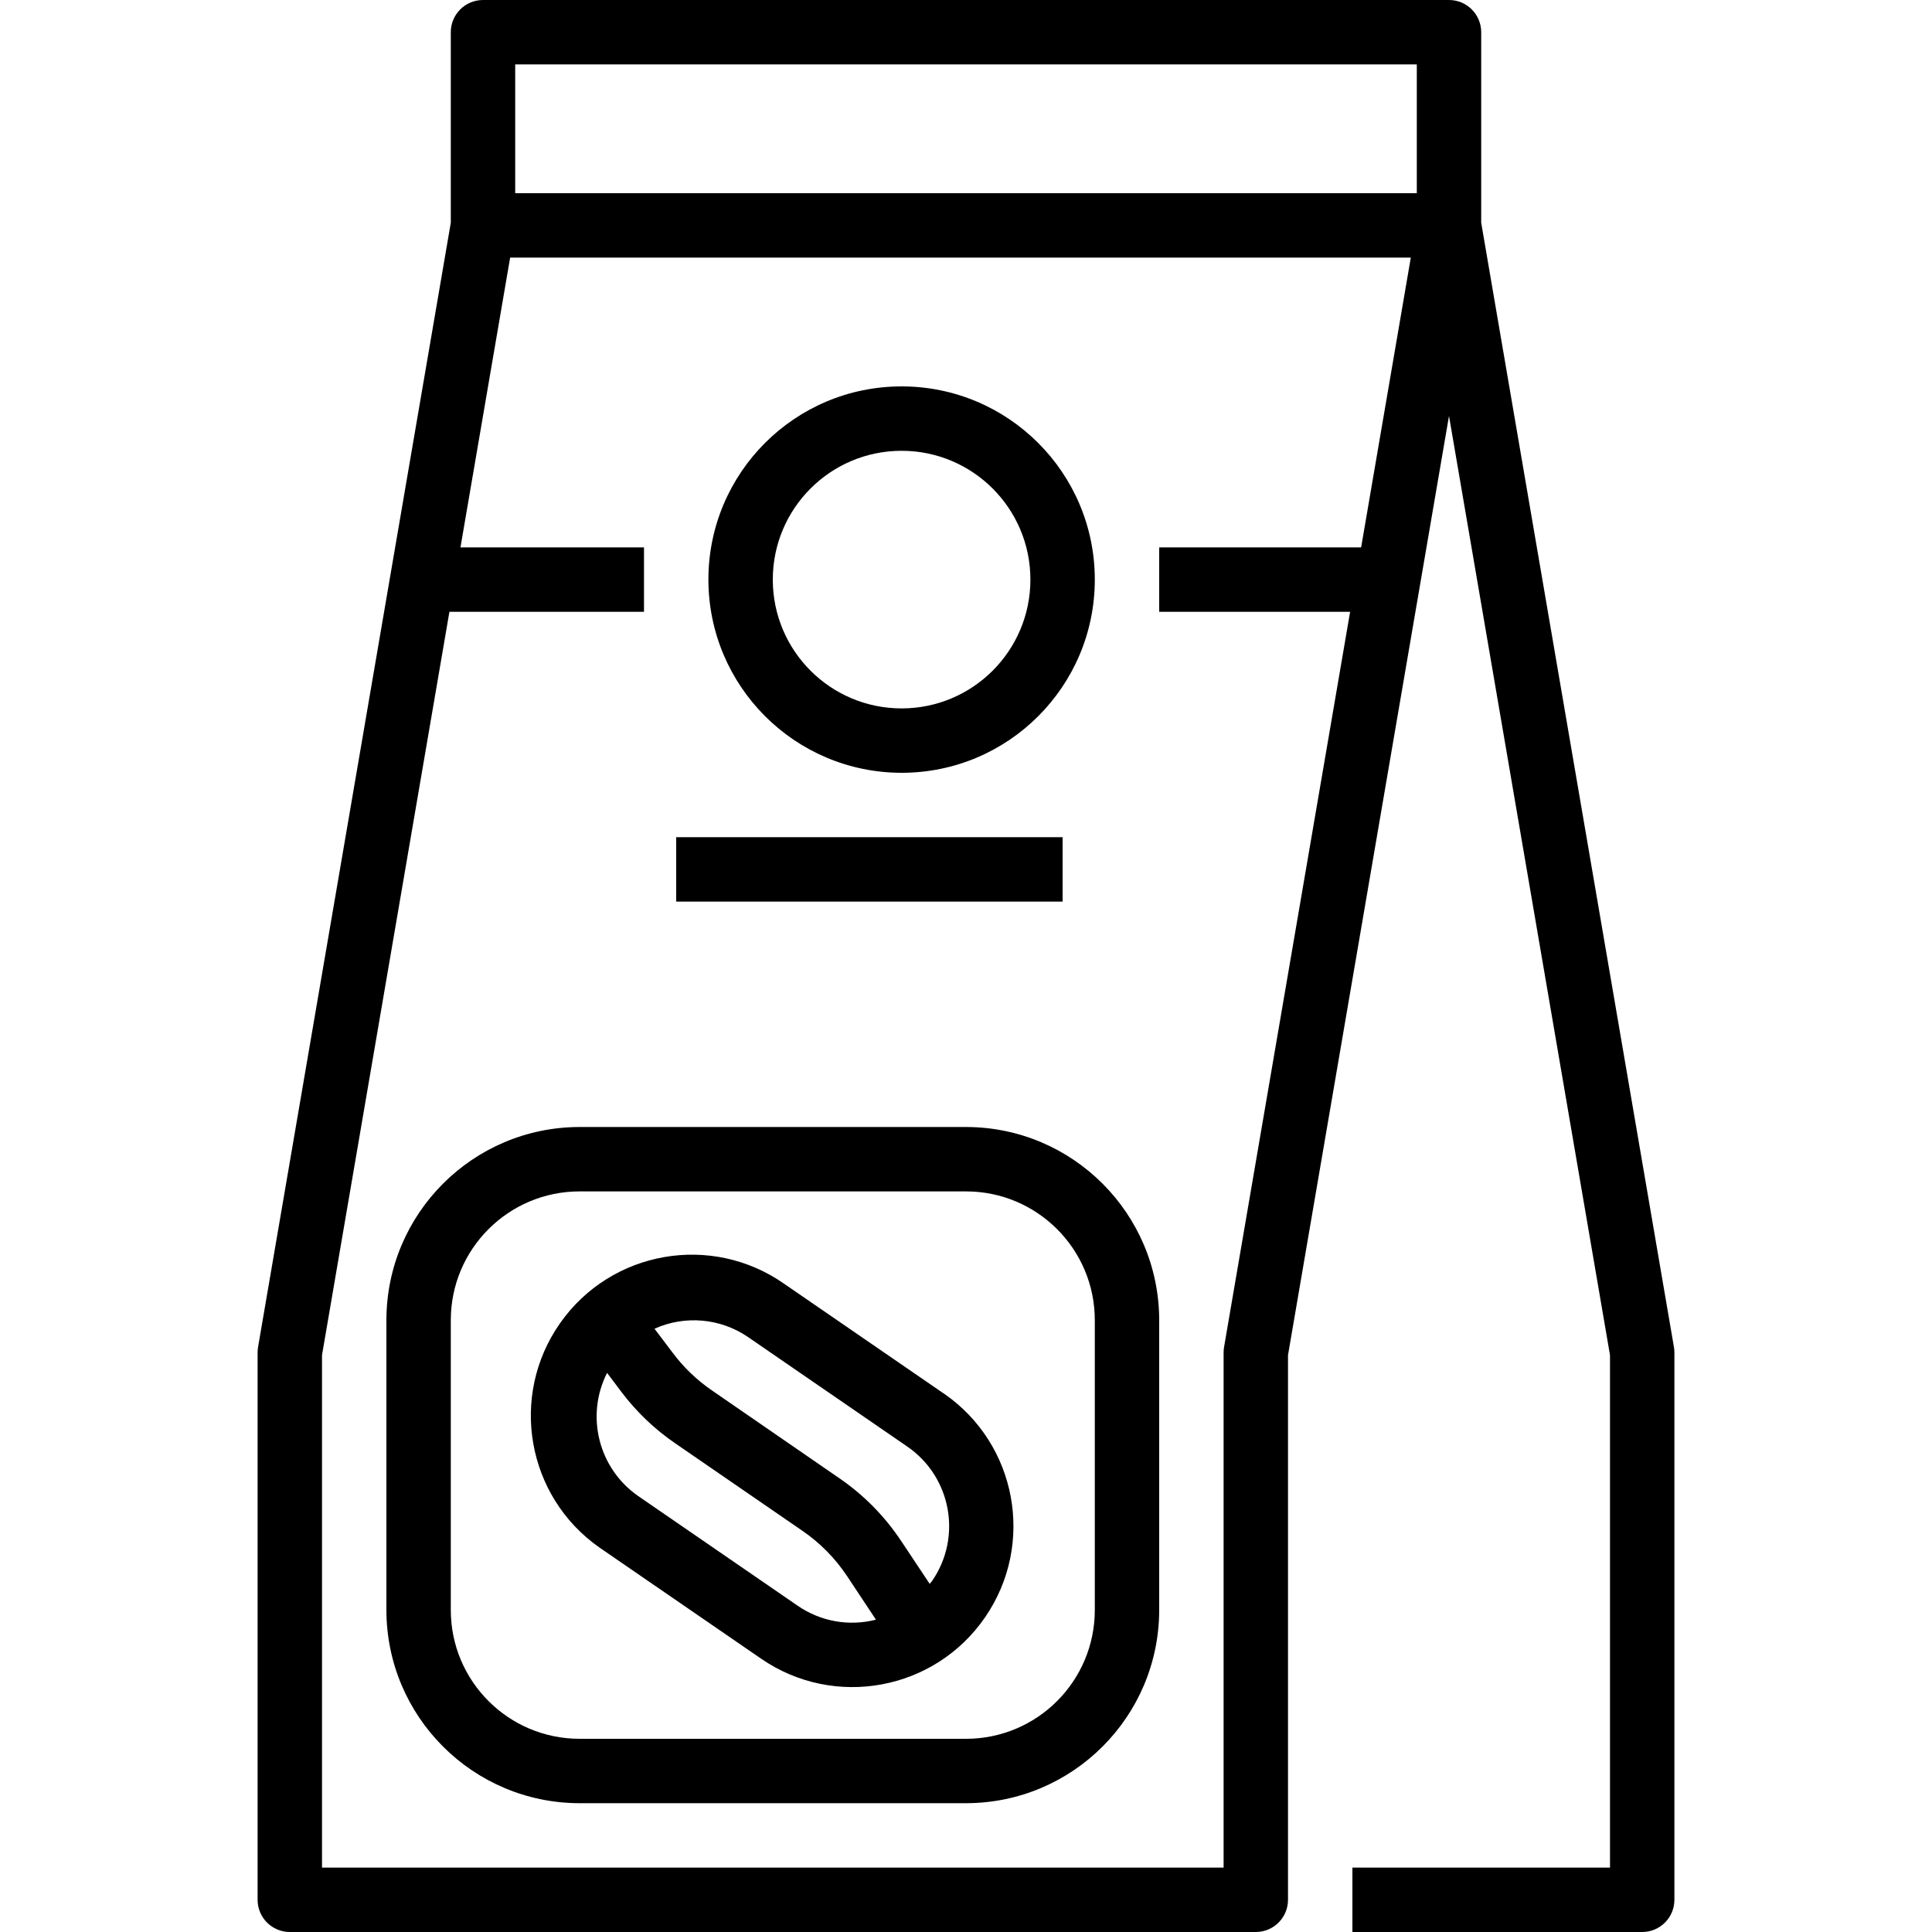
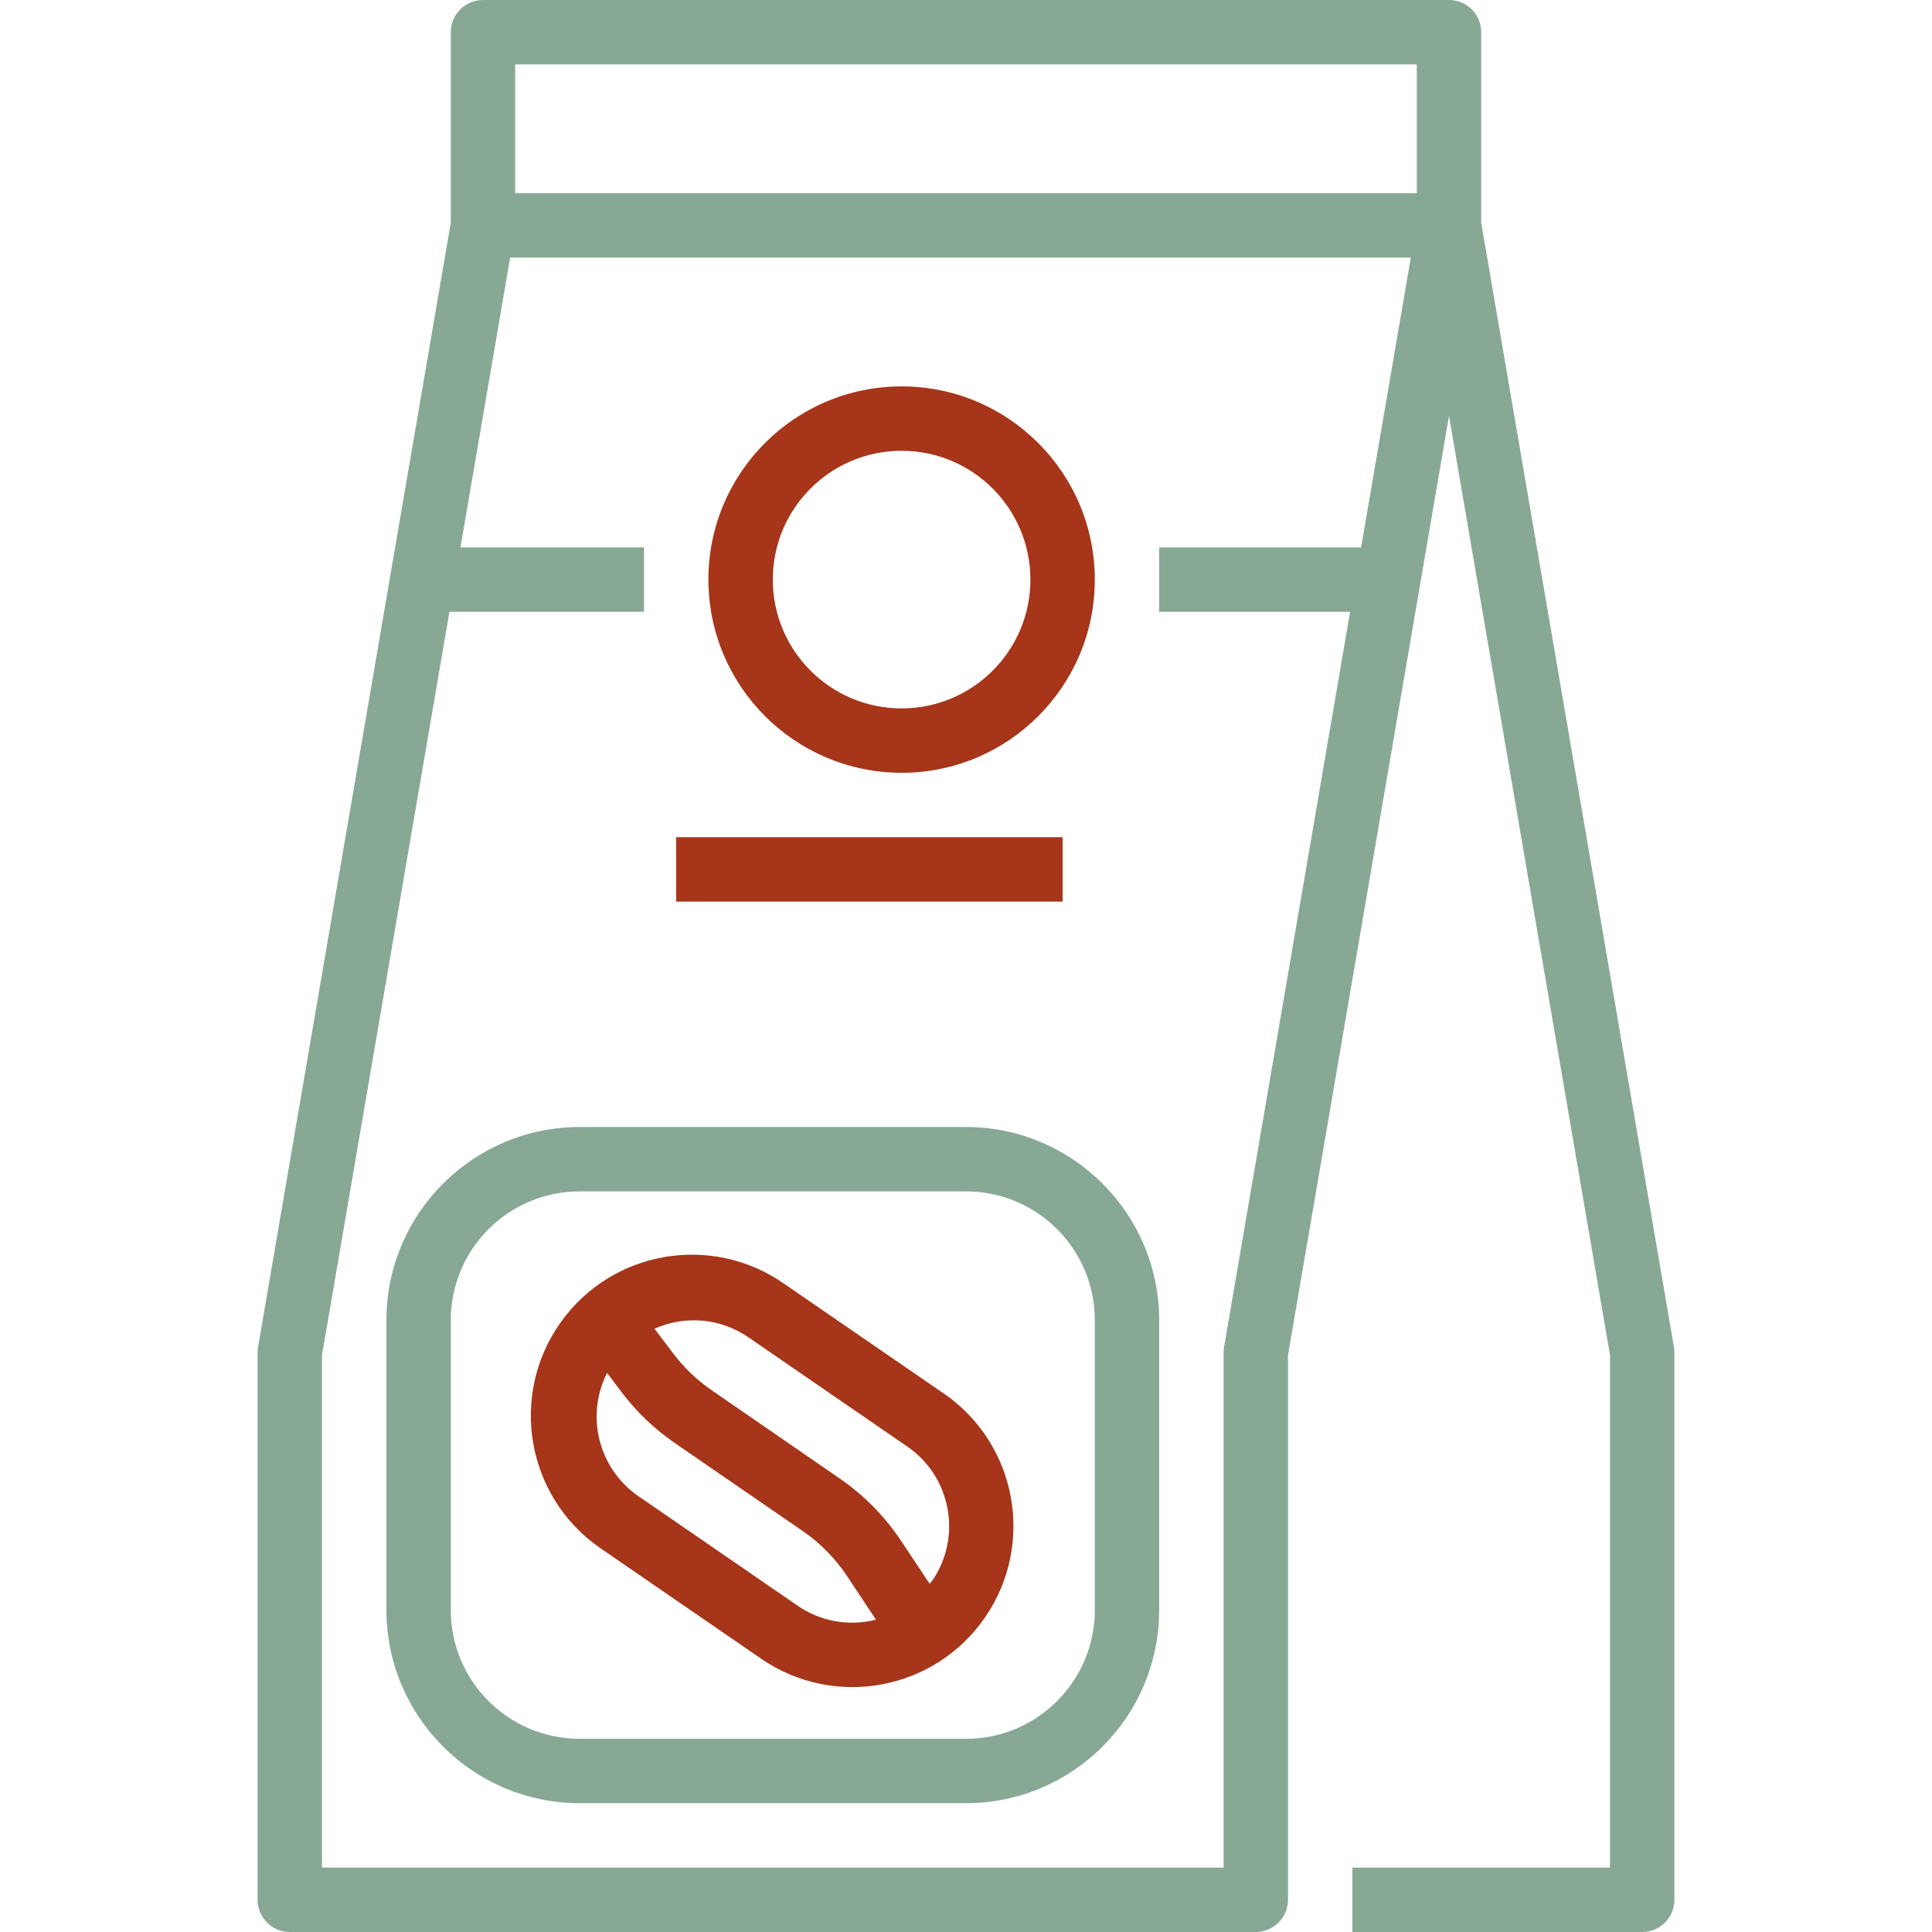
<svg xmlns="http://www.w3.org/2000/svg" version="1.1" id="Capa_1" x="0px" y="0px" viewBox="0 0 480 480" style="enable-background:new 0 0 480 480;" xml:space="preserve">
  <g>
    <g>
-       <path d="M415.88,334.648L368,55.336V8c0-4.418-3.582-8-8-8H120c-4.418,0-8,3.582-8,8v47.336L64.12,334.648    C64.04,335.094,64,335.547,64,336v136c0,4.418,3.582,8,8,8h240c4.418,0,8-3.582,8-8V336.68l40-233.336l40,233.336V464h-64v16h72    c4.418,0,8-3.582,8-8V336C416,335.547,415.96,335.094,415.88,334.648z M338.168,136H288v16h47.432L304.12,334.648    c-0.08,0.446-0.12,0.899-0.12,1.352v128H80V336.68L111.656,152H160v-16h-45.6l12.344-72h223.768L338.168,136z M352,48H128V16h224    V48z" />
+       <path fill="#88a896" d="M415.88,334.648L368,55.336V8c0-4.418-3.582-8-8-8H120c-4.418,0-8,3.582-8,8v47.336L64.12,334.648    C64.04,335.094,64,335.547,64,336v136c0,4.418,3.582,8,8,8h240c4.418,0,8-3.582,8-8V336.68l40-233.336l40,233.336V464h-64v16h72    c4.418,0,8-3.582,8-8V336C416,335.547,415.96,335.094,415.88,334.648z M338.168,136H288v16h47.432L304.12,334.648    c-0.08,0.446-0.12,0.899-0.12,1.352v128H80V336.68L111.656,152H160v-16h-45.6l12.344-72h223.768L338.168,136z M352,48H128V16h224    V48z" />
    </g>
  </g>
  <g>
    <g>
-       <path d="M224,96c-26.51,0-48,21.49-48,48c0.026,26.499,21.501,47.974,48,48c26.51,0,48-21.49,48-48C272,117.49,250.51,96,224,96z     M224,176c-17.673,0-32-14.327-32-32s14.327-32,32-32c17.673,0,32,14.327,32,32S241.673,176,224,176z" />
+       <path fill="#a63519" d="M224,96c-26.51,0-48,21.49-48,48c0.026,26.499,21.501,47.974,48,48c26.51,0,48-21.49,48-48C272,117.49,250.51,96,224,96z     M224,176c-17.673,0-32-14.327-32-32s14.327-32,32-32c17.673,0,32,14.327,32,32S241.673,176,224,176z" />
    </g>
  </g>
  <g>
    <g>
-       <rect x="168" y="208" width="96" height="16" />
+       <rect fill="#a63519" x="168" y="208" width="96" height="16" />
    </g>
  </g>
  <g>
    <g>
-       <path d="M234.44,346.176v0.016l-39.56-27.2c-18.077-12.698-43.026-8.337-55.724,9.74c-12.698,18.077-8.337,43.026,9.74,55.724    c0.22,0.154,0.441,0.306,0.664,0.456l39.56,27.2c18.208,12.515,43.113,7.9,55.628-10.308    C257.263,383.596,252.648,358.691,234.44,346.176z M198.176,398.936l-39.552-27.2c-9.896-6.829-13.228-19.919-7.8-30.648    l3.568,4.736c3.731,4.943,8.237,9.249,13.344,12.752l31.64,21.76c4.364,2.994,8.114,6.796,11.048,11.2l7.2,10.864    C210.946,404.122,203.849,402.857,198.176,398.936z M231.592,392.76c-0.176,0.264-0.424,0.48-0.616,0.736l-7.2-10.816    c-4.076-6.093-9.282-11.347-15.336-15.48l-31.64-21.808c-3.679-2.527-6.921-5.638-9.6-9.208l-4.592-6.064    c7.581-3.409,16.39-2.624,23.248,2.072l39.552,27.2C236.328,366.9,239.097,381.838,231.592,392.76z" />
+       <path fill="#a63519" d="M234.44,346.176v0.016l-39.56-27.2c-18.077-12.698-43.026-8.337-55.724,9.74c-12.698,18.077-8.337,43.026,9.74,55.724    c0.22,0.154,0.441,0.306,0.664,0.456l39.56,27.2c18.208,12.515,43.113,7.9,55.628-10.308    C257.263,383.596,252.648,358.691,234.44,346.176z M198.176,398.936l-39.552-27.2c-9.896-6.829-13.228-19.919-7.8-30.648    l3.568,4.736c3.731,4.943,8.237,9.249,13.344,12.752l31.64,21.76c4.364,2.994,8.114,6.796,11.048,11.2l7.2,10.864    C210.946,404.122,203.849,402.857,198.176,398.936z M231.592,392.76c-0.176,0.264-0.424,0.48-0.616,0.736l-7.2-10.816    c-4.076-6.093-9.282-11.347-15.336-15.48l-31.64-21.808c-3.679-2.527-6.921-5.638-9.6-9.208l-4.592-6.064    c7.581-3.409,16.39-2.624,23.248,2.072l39.552,27.2C236.328,366.9,239.097,381.838,231.592,392.76z" />
    </g>
  </g>
  <g>
    <g>
-       <path d="M240,280h-96c-26.499,0.026-47.974,21.501-48,48v72c0.026,26.499,21.501,47.974,48,48h96    c26.499-0.026,47.974-21.501,48-48v-72C287.974,301.501,266.499,280.026,240,280z M272,400c0,17.673-14.327,32-32,32h-96    c-17.673,0-32-14.327-32-32v-72c0-17.673,14.327-32,32-32h96c17.673,0,32,14.327,32,32V400z" />
+       <path fill="#88a896" d="M240,280h-96c-26.499,0.026-47.974,21.501-48,48v72c0.026,26.499,21.501,47.974,48,48h96    c26.499-0.026,47.974-21.501,48-48v-72C287.974,301.501,266.499,280.026,240,280z M272,400c0,17.673-14.327,32-32,32h-96    c-17.673,0-32-14.327-32-32v-72c0-17.673,14.327-32,32-32h96c17.673,0,32,14.327,32,32V400z" />
    </g>
  </g>
  <g>
</g>
  <g>
</g>
  <g>
</g>
  <g>
</g>
  <g>
</g>
  <g>
</g>
  <g>
</g>
  <g>
</g>
  <g>
</g>
  <g>
</g>
  <g>
</g>
  <g>
</g>
  <g>
</g>
  <g>
</g>
  <g>
</g>
</svg>
